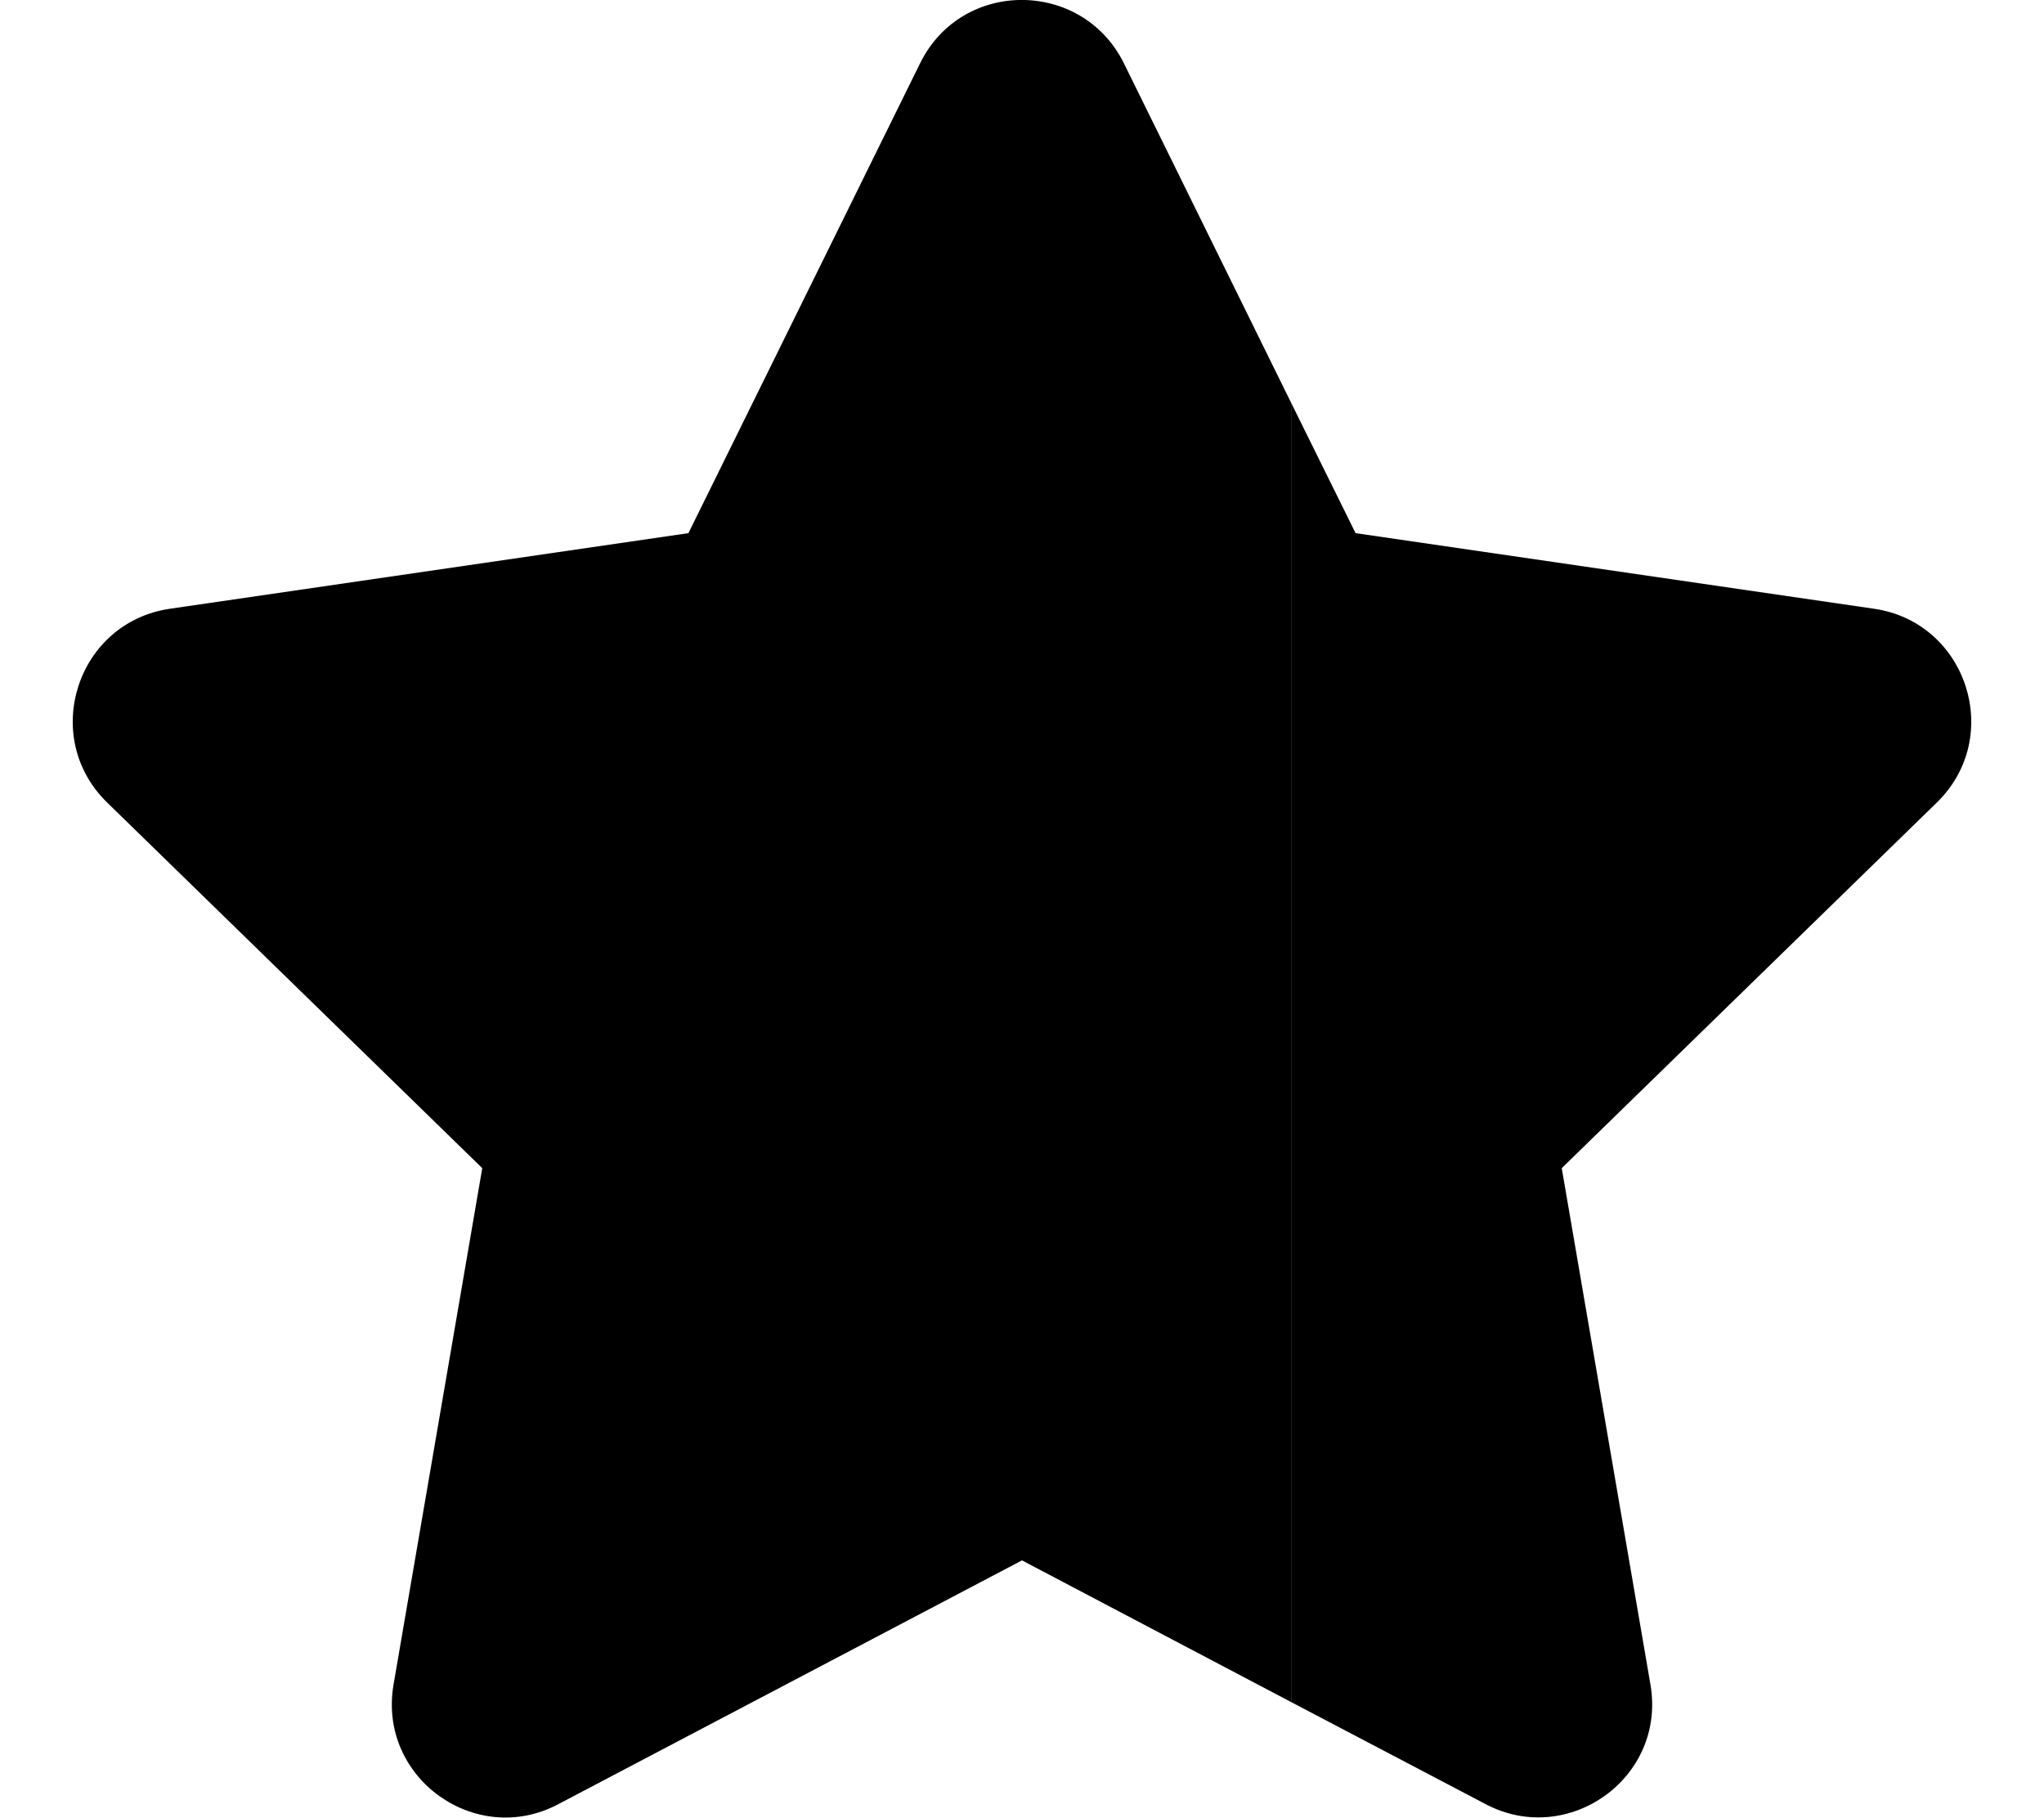
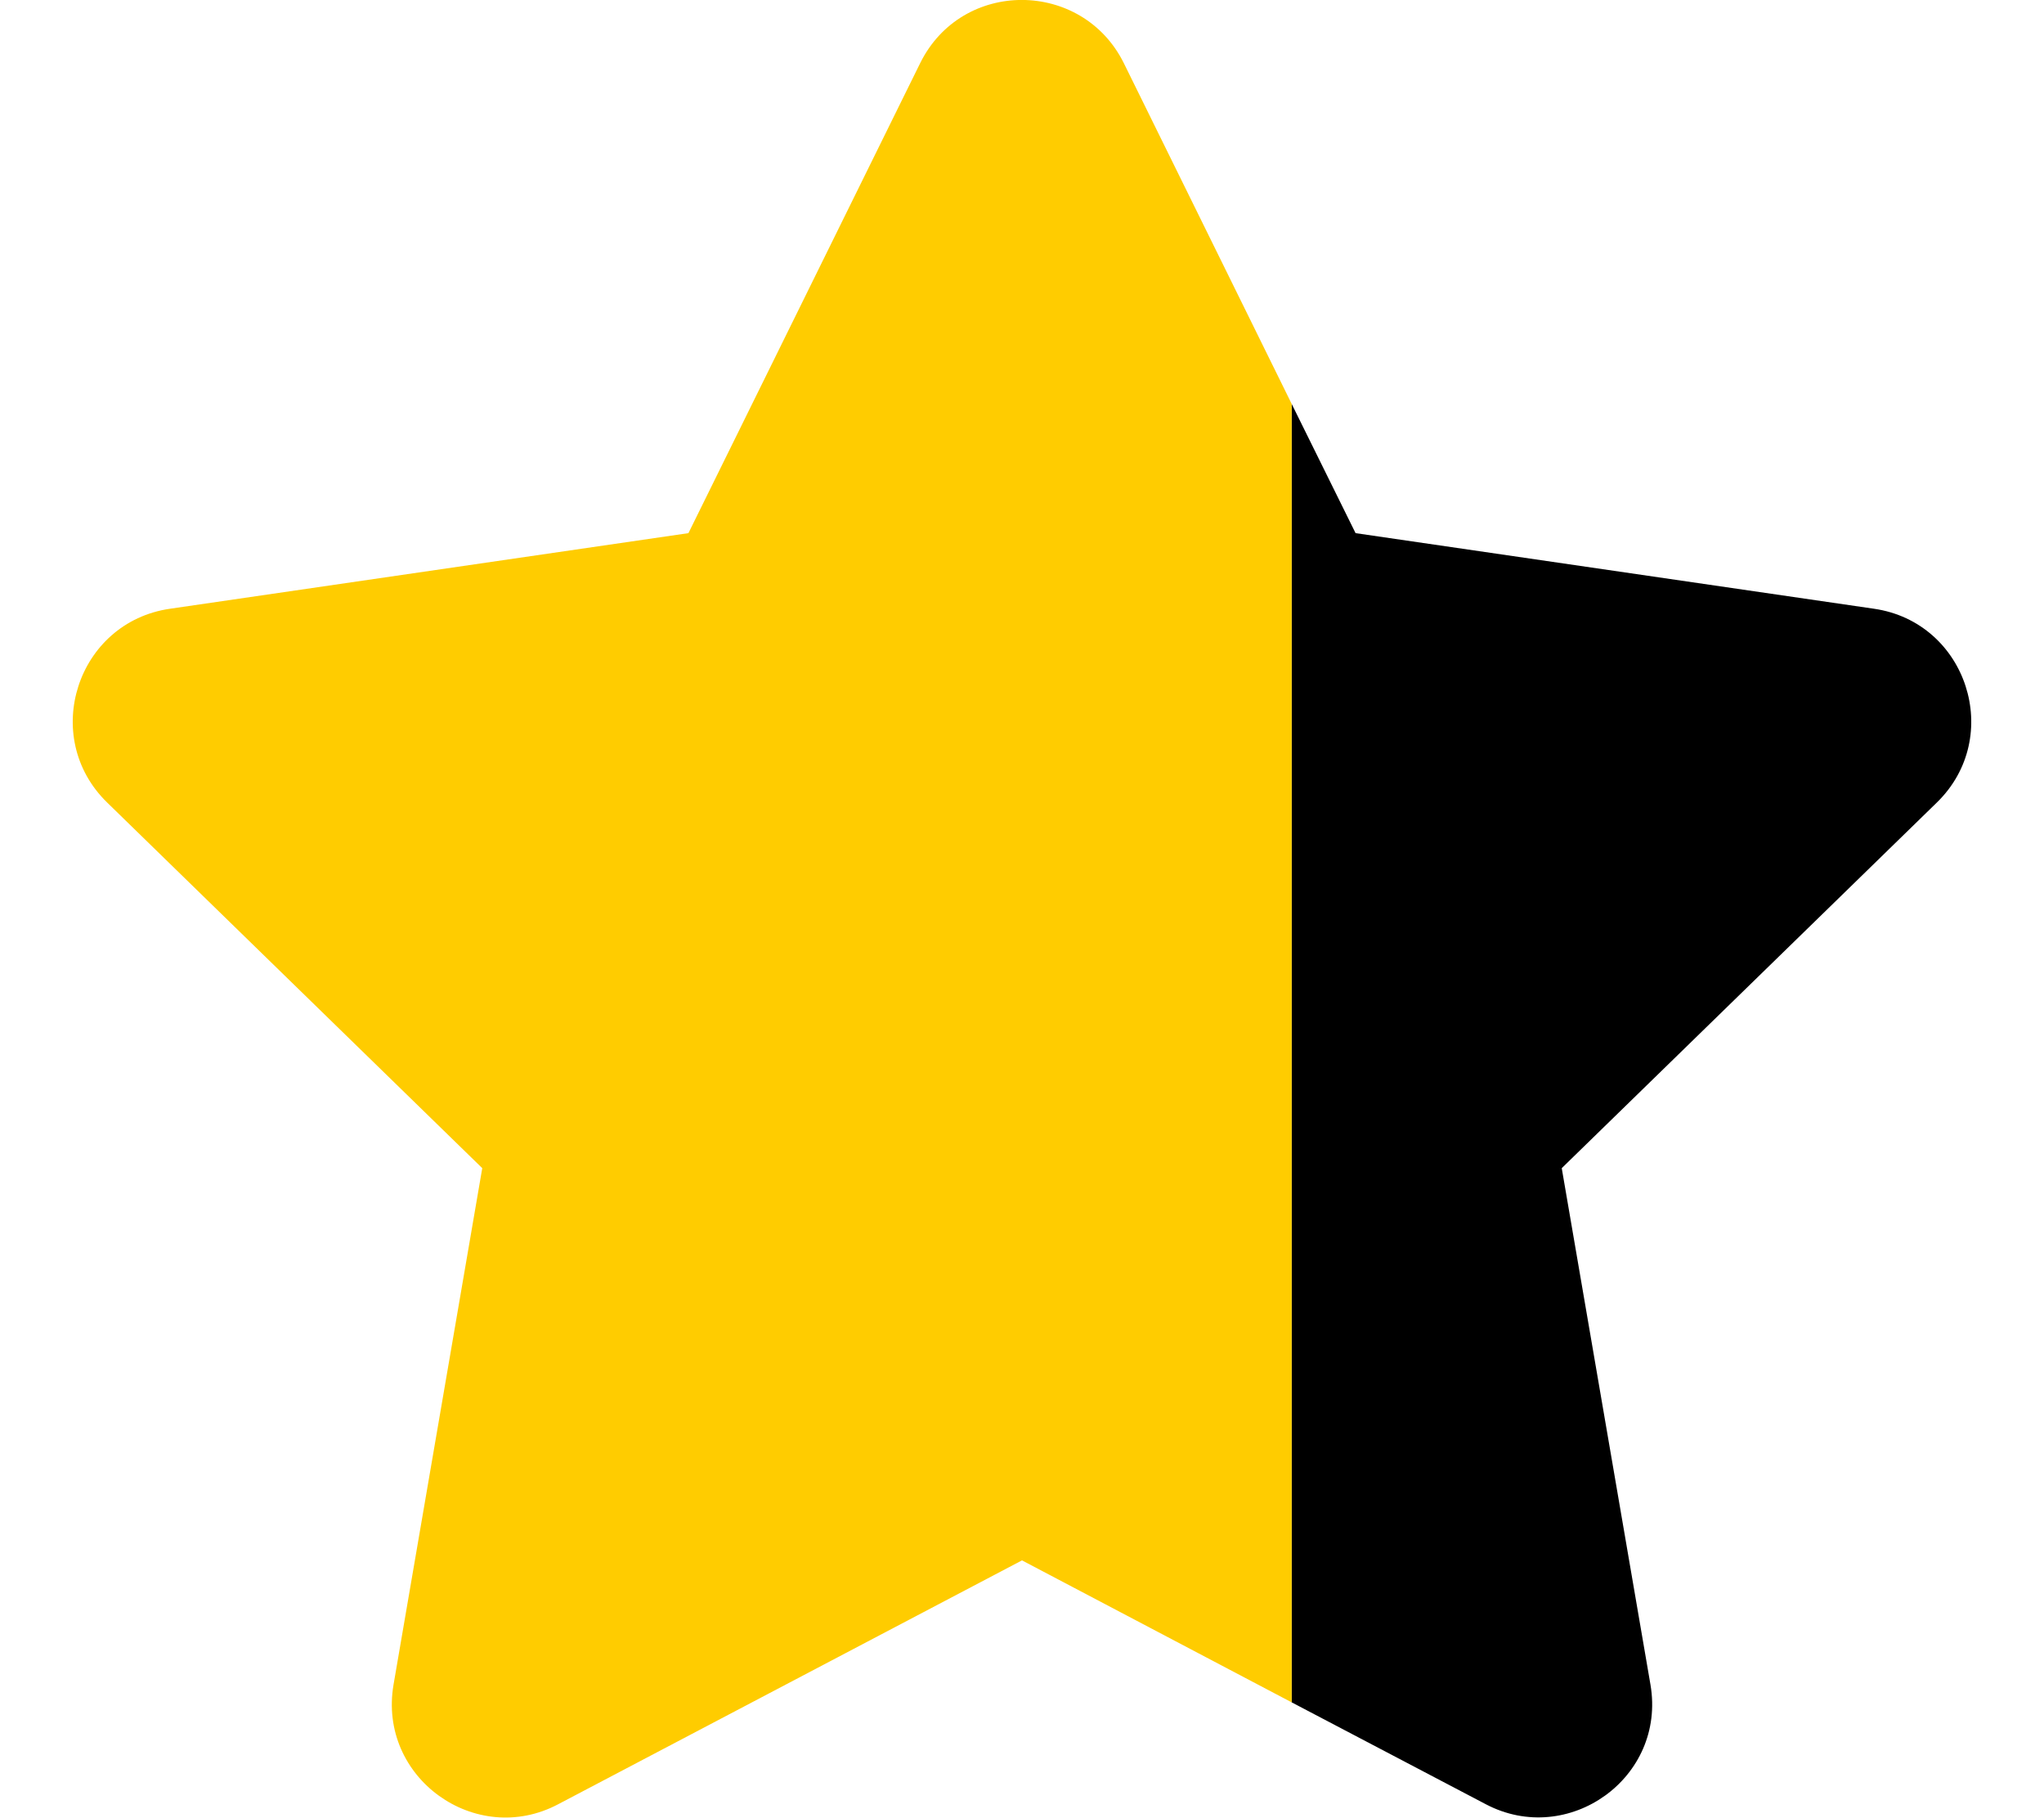
<svg xmlns="http://www.w3.org/2000/svg" viewBox="0 0 576 512">
  <path d="m545.8,226.1l-105.7,103,25,145.5c4.5,26.3-23.2,45.9-46.4,33.7l-54.7-28.7V113.8l18,36.4,146.1,21.3c26.2,3.8,36.7,36.1,17.7,54.6Z" />
-   <path d="m364,113.8v365.8l-76-40-130.7,68.7c-23.2,12.3-50.9-7.4-46.4-33.7l25-145.5L30.2,226.1c-19-18.5-8.5-50.8,17.7-54.6l146.1-21.3L259.3,17.8c11.8-23.9,45.7-23.6,57.4,0l47.3,96Z" />
+   <path fill="#ffcc00" d="m364,113.8v365.8l-76-40-130.7,68.7c-23.2,12.3-50.9-7.4-46.4-33.7l25-145.5L30.2,226.1c-19-18.5-8.5-50.8,17.7-54.6l146.1-21.3L259.3,17.8c11.8-23.9,45.7-23.6,57.4,0l47.3,96Z" />
</svg>
